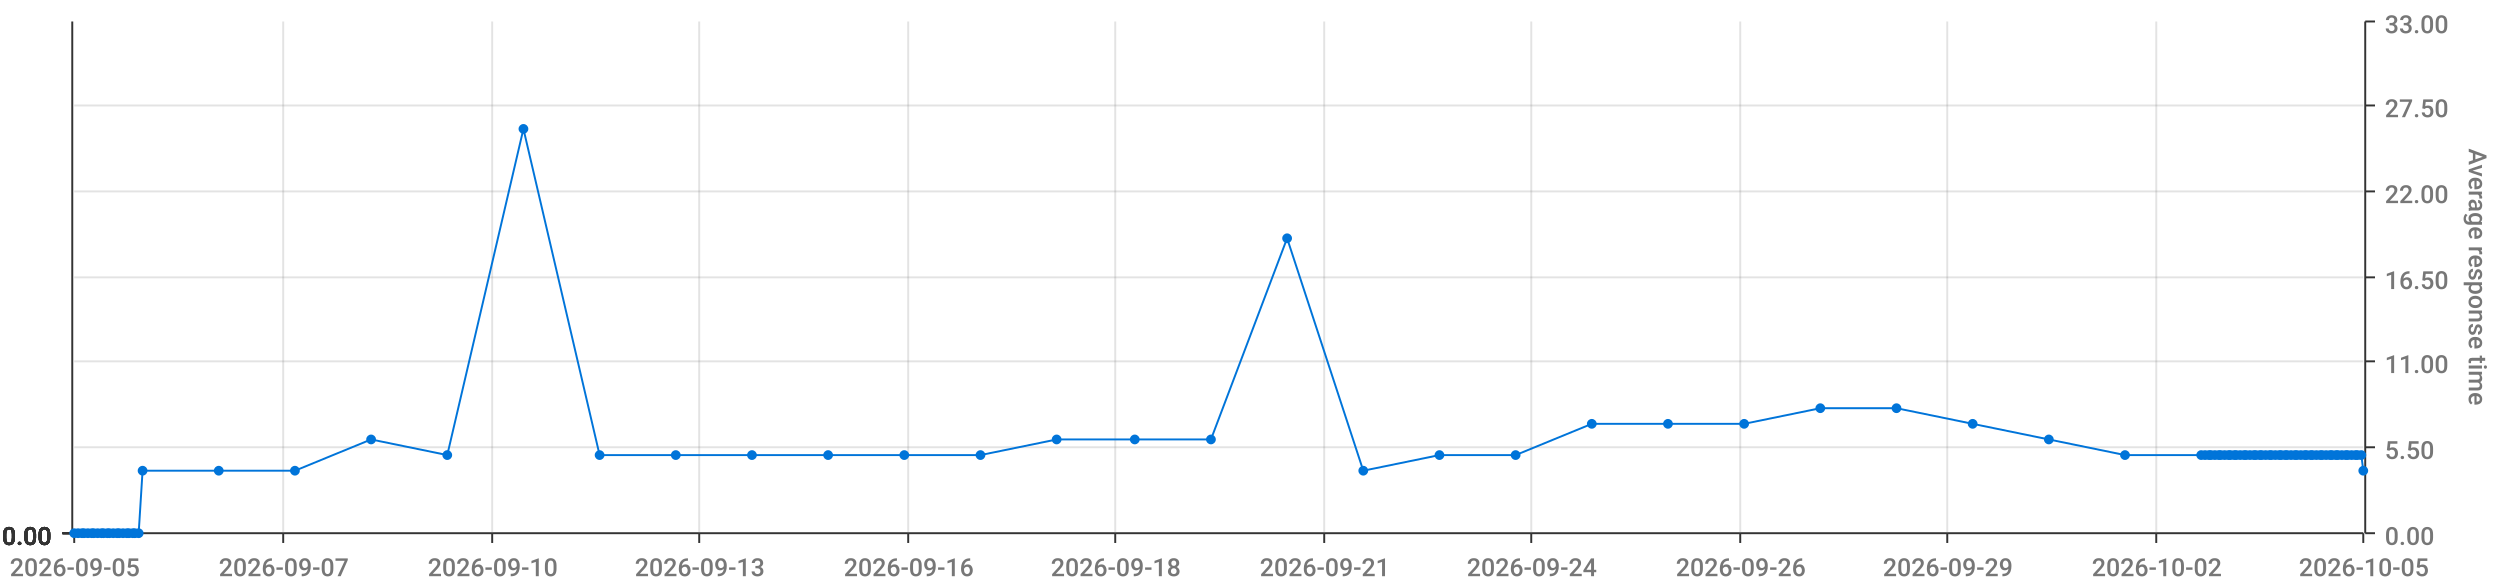
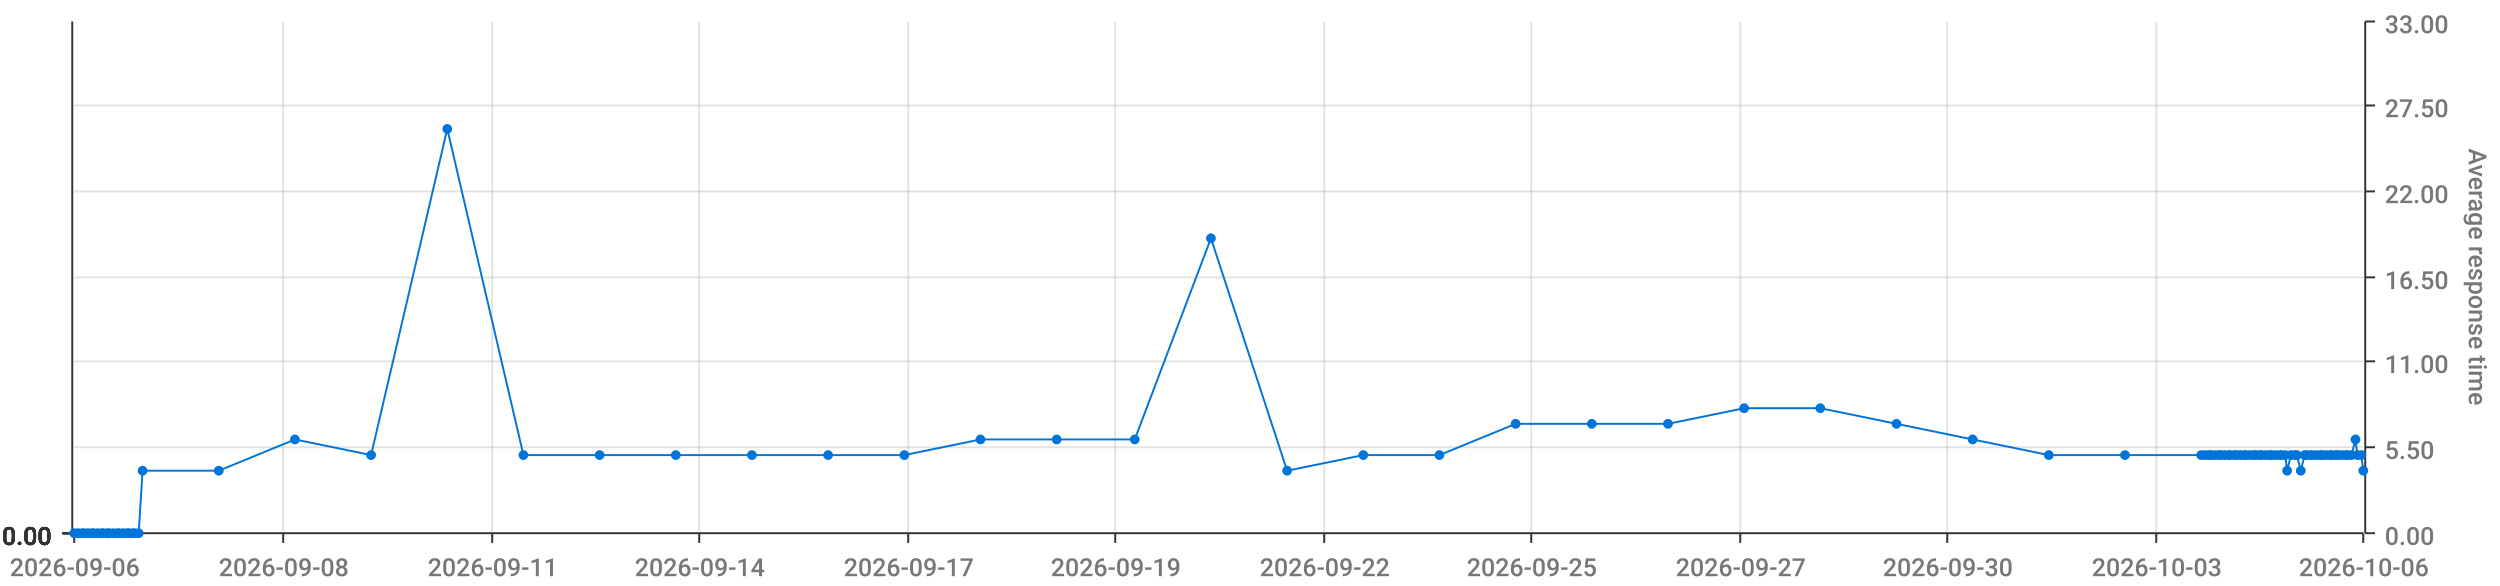
<svg xmlns="http://www.w3.org/2000/svg" viewBox="0 0 1280 300">
  <path d="M 0 0 L 1280 0 L 1280 300 L 0 300 L 0 0" style="stroke-width:0;stroke:rgba(255,255,255,1.0);fill:rgba(255,255,255,0.0)" />
  <path d="M 38 11 L 1210 11 L 1210 273 L 38 273 L 38 11" style="stroke-width:0;stroke:rgba(255,255,255,1.0);fill:rgba(255,255,255,0.0)" />
  <path d="M 38 273 L 1210 273" style="stroke-width:1;stroke:rgba(51,51,51,1.0);fill:rgba(255,255,255,0.0)" />
  <path d="M 38 273 L 38 278" style="stroke-width:1;stroke:rgba(51,51,51,1.0);fill:rgba(255,255,255,0.0)" />
-   <text x="5" y="295" style="stroke-width:0;stroke:none;fill:rgba(119,119,119,1.0);font-size:12.8px;font-family:'Roboto Medium',sans-serif">2026-09-05</text>
+   <text x="5" y="295" style="stroke-width:0;stroke:none;fill:rgba(119,119,119,1.0);font-size:12.8px;font-family:'Roboto Medium',sans-serif">2026-09-06</text>
  <path d="M 145 273 L 145 278" style="stroke-width:1;stroke:rgba(51,51,51,1.0);fill:rgba(255,255,255,0.0)" />
-   <text x="112" y="295" style="stroke-width:0;stroke:none;fill:rgba(119,119,119,1.0);font-size:12.8px;font-family:'Roboto Medium',sans-serif">2026-09-07</text>
+   <text x="112" y="295" style="stroke-width:0;stroke:none;fill:rgba(119,119,119,1.0);font-size:12.8px;font-family:'Roboto Medium',sans-serif">2026-09-08</text>
  <path d="M 252 273 L 252 278" style="stroke-width:1;stroke:rgba(51,51,51,1.0);fill:rgba(255,255,255,0.0)" />
-   <text x="219" y="295" style="stroke-width:0;stroke:none;fill:rgba(119,119,119,1.0);font-size:12.8px;font-family:'Roboto Medium',sans-serif">2026-09-10</text>
+   <text x="219" y="295" style="stroke-width:0;stroke:none;fill:rgba(119,119,119,1.0);font-size:12.8px;font-family:'Roboto Medium',sans-serif">2026-09-11</text>
  <path d="M 358 273 L 358 278" style="stroke-width:1;stroke:rgba(51,51,51,1.0);fill:rgba(255,255,255,0.0)" />
-   <text x="325" y="295" style="stroke-width:0;stroke:none;fill:rgba(119,119,119,1.0);font-size:12.8px;font-family:'Roboto Medium',sans-serif">2026-09-13</text>
+   <text x="325" y="295" style="stroke-width:0;stroke:none;fill:rgba(119,119,119,1.0);font-size:12.8px;font-family:'Roboto Medium',sans-serif">2026-09-14</text>
  <path d="M 465 273 L 465 278" style="stroke-width:1;stroke:rgba(51,51,51,1.0);fill:rgba(255,255,255,0.0)" />
-   <text x="432" y="295" style="stroke-width:0;stroke:none;fill:rgba(119,119,119,1.0);font-size:12.8px;font-family:'Roboto Medium',sans-serif">2026-09-16</text>
+   <text x="432" y="295" style="stroke-width:0;stroke:none;fill:rgba(119,119,119,1.0);font-size:12.8px;font-family:'Roboto Medium',sans-serif">2026-09-17</text>
  <path d="M 571 273 L 571 278" style="stroke-width:1;stroke:rgba(51,51,51,1.0);fill:rgba(255,255,255,0.0)" />
-   <text x="538" y="295" style="stroke-width:0;stroke:none;fill:rgba(119,119,119,1.0);font-size:12.8px;font-family:'Roboto Medium',sans-serif">2026-09-18</text>
+   <text x="538" y="295" style="stroke-width:0;stroke:none;fill:rgba(119,119,119,1.0);font-size:12.8px;font-family:'Roboto Medium',sans-serif">2026-09-19</text>
  <path d="M 678 273 L 678 278" style="stroke-width:1;stroke:rgba(51,51,51,1.0);fill:rgba(255,255,255,0.0)" />
-   <text x="645" y="295" style="stroke-width:0;stroke:none;fill:rgba(119,119,119,1.0);font-size:12.8px;font-family:'Roboto Medium',sans-serif">2026-09-21</text>
+   <text x="645" y="295" style="stroke-width:0;stroke:none;fill:rgba(119,119,119,1.0);font-size:12.8px;font-family:'Roboto Medium',sans-serif">2026-09-22</text>
  <path d="M 784 273 L 784 278" style="stroke-width:1;stroke:rgba(51,51,51,1.0);fill:rgba(255,255,255,0.0)" />
-   <text x="751" y="295" style="stroke-width:0;stroke:none;fill:rgba(119,119,119,1.0);font-size:12.8px;font-family:'Roboto Medium',sans-serif">2026-09-24</text>
+   <text x="751" y="295" style="stroke-width:0;stroke:none;fill:rgba(119,119,119,1.0);font-size:12.8px;font-family:'Roboto Medium',sans-serif">2026-09-25</text>
  <path d="M 891 273 L 891 278" style="stroke-width:1;stroke:rgba(51,51,51,1.0);fill:rgba(255,255,255,0.0)" />
-   <text x="858" y="295" style="stroke-width:0;stroke:none;fill:rgba(119,119,119,1.0);font-size:12.8px;font-family:'Roboto Medium',sans-serif">2026-09-26</text>
+   <text x="858" y="295" style="stroke-width:0;stroke:none;fill:rgba(119,119,119,1.0);font-size:12.8px;font-family:'Roboto Medium',sans-serif">2026-09-27</text>
  <path d="M 997 273 L 997 278" style="stroke-width:1;stroke:rgba(51,51,51,1.0);fill:rgba(255,255,255,0.0)" />
-   <text x="964" y="295" style="stroke-width:0;stroke:none;fill:rgba(119,119,119,1.0);font-size:12.8px;font-family:'Roboto Medium',sans-serif">2026-09-29</text>
+   <text x="964" y="295" style="stroke-width:0;stroke:none;fill:rgba(119,119,119,1.0);font-size:12.8px;font-family:'Roboto Medium',sans-serif">2026-09-30</text>
  <path d="M 1104 273 L 1104 278" style="stroke-width:1;stroke:rgba(51,51,51,1.0);fill:rgba(255,255,255,0.0)" />
-   <text x="1071" y="295" style="stroke-width:0;stroke:none;fill:rgba(119,119,119,1.0);font-size:12.8px;font-family:'Roboto Medium',sans-serif">2026-10-02</text>
+   <text x="1071" y="295" style="stroke-width:0;stroke:none;fill:rgba(119,119,119,1.0);font-size:12.8px;font-family:'Roboto Medium',sans-serif">2026-10-03</text>
  <path d="M 1210 273 L 1210 278" style="stroke-width:1;stroke:rgba(51,51,51,1.0);fill:rgba(255,255,255,0.0)" />
-   <text x="1177" y="295" style="stroke-width:0;stroke:none;fill:rgba(119,119,119,1.0);font-size:12.8px;font-family:'Roboto Medium',sans-serif">2026-10-05</text>
+   <text x="1177" y="295" style="stroke-width:0;stroke:none;fill:rgba(119,119,119,1.0);font-size:12.8px;font-family:'Roboto Medium',sans-serif">2026-10-06</text>
  <path d="M 145 273 L 145 11" style="stroke-width:1;stroke:rgba(119,119,119,0.2);fill:none" />
  <path d="M 252 273 L 252 11" style="stroke-width:1;stroke:rgba(119,119,119,0.2);fill:none" />
  <path d="M 358 273 L 358 11" style="stroke-width:1;stroke:rgba(119,119,119,0.2);fill:none" />
  <path d="M 465 273 L 465 11" style="stroke-width:1;stroke:rgba(119,119,119,0.2);fill:none" />
  <path d="M 571 273 L 571 11" style="stroke-width:1;stroke:rgba(119,119,119,0.2);fill:none" />
  <path d="M 678 273 L 678 11" style="stroke-width:1;stroke:rgba(119,119,119,0.2);fill:none" />
  <path d="M 784 273 L 784 11" style="stroke-width:1;stroke:rgba(119,119,119,0.2);fill:none" />
  <path d="M 891 273 L 891 11" style="stroke-width:1;stroke:rgba(119,119,119,0.2);fill:none" />
  <path d="M 997 273 L 997 11" style="stroke-width:1;stroke:rgba(119,119,119,0.2);fill:none" />
  <path d="M 1104 273 L 1104 11" style="stroke-width:1;stroke:rgba(119,119,119,0.2);fill:none" />
  <path d="M 1211 273 L 1211 11" style="stroke-width:1;stroke:rgba(51,51,51,1.0);fill:rgba(255,255,255,0.0)" />
  <path d="M 1211 273 L 1216 273" style="stroke-width:1;stroke:rgba(51,51,51,1.0);fill:rgba(255,255,255,0.0)" />
  <text x="1221" y="279" style="stroke-width:0;stroke:none;fill:rgba(119,119,119,1.0);font-size:12.8px;font-family:'Roboto Medium',sans-serif">0.00</text>
  <path d="M 1211 229 L 1216 229" style="stroke-width:1;stroke:rgba(51,51,51,1.0);fill:rgba(255,255,255,0.0)" />
  <text x="1221" y="235" style="stroke-width:0;stroke:none;fill:rgba(119,119,119,1.0);font-size:12.8px;font-family:'Roboto Medium',sans-serif">5.50</text>
  <path d="M 1211 185 L 1216 185" style="stroke-width:1;stroke:rgba(51,51,51,1.0);fill:rgba(255,255,255,0.0)" />
  <text x="1221" y="191" style="stroke-width:0;stroke:none;fill:rgba(119,119,119,1.0);font-size:12.8px;font-family:'Roboto Medium',sans-serif">11.00</text>
  <path d="M 1211 142 L 1216 142" style="stroke-width:1;stroke:rgba(51,51,51,1.0);fill:rgba(255,255,255,0.0)" />
  <text x="1221" y="148" style="stroke-width:0;stroke:none;fill:rgba(119,119,119,1.0);font-size:12.8px;font-family:'Roboto Medium',sans-serif">16.50</text>
  <path d="M 1211 98 L 1216 98" style="stroke-width:1;stroke:rgba(51,51,51,1.0);fill:rgba(255,255,255,0.0)" />
  <text x="1221" y="104" style="stroke-width:0;stroke:none;fill:rgba(119,119,119,1.0);font-size:12.8px;font-family:'Roboto Medium',sans-serif">22.00</text>
  <path d="M 1211 54 L 1216 54" style="stroke-width:1;stroke:rgba(51,51,51,1.0);fill:rgba(255,255,255,0.0)" />
  <text x="1221" y="60" style="stroke-width:0;stroke:none;fill:rgba(119,119,119,1.0);font-size:12.8px;font-family:'Roboto Medium',sans-serif">27.50</text>
  <path d="M 1211 11 L 1216 11" style="stroke-width:1;stroke:rgba(51,51,51,1.0);fill:rgba(255,255,255,0.0)" />
  <text x="1221" y="17" style="stroke-width:0;stroke:none;fill:rgba(119,119,119,1.0);font-size:12.8px;font-family:'Roboto Medium',sans-serif">33.00</text>
  <text x="1264" y="76" style="stroke-width:0;stroke:none;fill:rgba(119,119,119,1.0);font-size:12.8px;font-family:'Roboto Medium',sans-serif" transform="rotate(90.00,1264,76)">Average response time</text>
  <path d="M 38 273 L 1210 273" style="stroke-width:0;stroke:rgba(255,255,255,0.0);fill:none" />
  <path d="M 38 229 L 1210 229" style="stroke-width:1;stroke:rgba(119,119,119,0.2);fill:none" />
  <path d="M 38 185 L 1210 185" style="stroke-width:1;stroke:rgba(119,119,119,0.2);fill:none" />
  <path d="M 38 142 L 1210 142" style="stroke-width:1;stroke:rgba(119,119,119,0.2);fill:none" />
  <path d="M 38 98 L 1210 98" style="stroke-width:1;stroke:rgba(119,119,119,0.2);fill:none" />
  <path d="M 38 54 L 1210 54" style="stroke-width:1;stroke:rgba(119,119,119,0.2);fill:none" />
  <path d="M 37 273 L 37 11" style="stroke-width:1;stroke:rgba(51,51,51,1.0);fill:rgba(255,255,255,0.0)" />
  <path d="M 37 273 L 32 273" style="stroke-width:1;stroke:rgba(51,51,51,1.0);fill:rgba(255,255,255,0.0)" />
  <text x="1" y="279" style="stroke-width:0;stroke:none;fill:rgba(51,51,51,1.0);font-size:12.8px;font-family:'Roboto Medium',sans-serif">0.00</text>
  <path d="M 37 273 L 32 273" style="stroke-width:1;stroke:rgba(51,51,51,1.0);fill:rgba(255,255,255,0.0)" />
  <text x="1" y="279" style="stroke-width:0;stroke:none;fill:rgba(51,51,51,1.0);font-size:12.8px;font-family:'Roboto Medium',sans-serif">0.00</text>
  <path d="M 37 273 L 32 273" style="stroke-width:1;stroke:rgba(51,51,51,1.0);fill:rgba(255,255,255,0.0)" />
  <text x="1" y="279" style="stroke-width:0;stroke:none;fill:rgba(51,51,51,1.0);font-size:12.8px;font-family:'Roboto Medium',sans-serif">0.00</text>
  <path d="M 37 273 L 32 273" style="stroke-width:1;stroke:rgba(51,51,51,1.0);fill:rgba(255,255,255,0.0)" />
  <text x="1" y="279" style="stroke-width:0;stroke:none;fill:rgba(51,51,51,1.0);font-size:12.8px;font-family:'Roboto Medium',sans-serif">0.00</text>
  <path d="M 37 273 L 32 273" style="stroke-width:1;stroke:rgba(51,51,51,1.0);fill:rgba(255,255,255,0.0)" />
  <text x="1" y="279" style="stroke-width:0;stroke:none;fill:rgba(51,51,51,1.0);font-size:12.8px;font-family:'Roboto Medium',sans-serif">0.00</text>
  <path d="M 37 273 L 32 273" style="stroke-width:1;stroke:rgba(51,51,51,1.0);fill:rgba(255,255,255,0.0)" />
  <text x="1" y="279" style="stroke-width:0;stroke:none;fill:rgba(51,51,51,1.0);font-size:12.8px;font-family:'Roboto Medium',sans-serif">0.00</text>
  <path d="M 37 273 L 32 273" style="stroke-width:1;stroke:rgba(51,51,51,1.0);fill:rgba(255,255,255,0.0)" />
  <text x="1" y="279" style="stroke-width:0;stroke:none;fill:rgba(51,51,51,1.0);font-size:12.8px;font-family:'Roboto Medium',sans-serif">0.00</text>
  <path d="M 38 273 L 1210 273" style="stroke-width:0;stroke:rgba(255,255,255,0.0);fill:none" />
  <path d="M 38 273 L 1210 273" style="stroke-width:0;stroke:rgba(255,255,255,0.0);fill:none" />
  <path d="M 38 273 L 1210 273" style="stroke-width:0;stroke:rgba(255,255,255,0.0);fill:none" />
  <path d="M 38 273 L 1210 273" style="stroke-width:0;stroke:rgba(255,255,255,0.0);fill:none" />
  <path d="M 38 273 L 1210 273" style="stroke-width:0;stroke:rgba(255,255,255,0.0);fill:none" />
  <path d="M 38 273 L 1210 273" style="stroke-width:0;stroke:rgba(255,255,255,0.0);fill:none" />
-   <path d="M 38 273 L 40 273 L 42 273 L 43 273 L 45 273 L 47 273 L 48 273 L 50 273 L 52 273 L 53 273 L 55 273 L 56 273 L 58 273 L 60 273 L 61 273 L 63 273 L 65 273 L 66 273 L 68 273 L 69 273 L 71 273 L 73 241 L 112 241 L 151 241 L 190 225 L 229 233 L 268 66 L 307 233 L 346 233 L 385 233 L 424 233 L 463 233 L 502 233 L 541 225 L 581 225 L 620 225 L 659 122 L 698 241 L 737 233 L 776 233 L 815 217 L 854 217 L 893 217 L 932 209 L 971 209 L 1010 217 L 1049 225 L 1088 233 L 1127 233 L 1129 233 L 1131 233 L 1132 233 L 1134 233 L 1136 233 L 1137 233 L 1139 233 L 1141 233 L 1142 233 L 1144 233 L 1145 233 L 1147 233 L 1149 233 L 1150 233 L 1152 233 L 1154 233 L 1155 233 L 1157 233 L 1158 233 L 1160 233 L 1162 233 L 1163 233 L 1165 233 L 1167 233 L 1168 233 L 1170 233 L 1171 233 L 1173 233 L 1175 233 L 1176 233 L 1178 233 L 1180 233 L 1181 233 L 1183 233 L 1184 233 L 1186 233 L 1188 233 L 1189 233 L 1191 233 L 1193 233 L 1194 233 L 1196 233 L 1197 233 L 1199 233 L 1201 233 L 1202 233 L 1204 233 L 1206 233 L 1207 233 L 1209 233 L 1210 241" style="stroke-width:1;stroke:rgba(0,116,217,1.0);fill:rgba(255,255,255,0.0)" />
+   <path d="M 38 273 L 40 273 L 42 273 L 43 273 L 45 273 L 47 273 L 48 273 L 50 273 L 52 273 L 53 273 L 55 273 L 56 273 L 58 273 L 60 273 L 61 273 L 63 273 L 65 273 L 66 273 L 68 273 L 69 273 L 71 273 L 73 241 L 112 241 L 151 225 L 190 233 L 229 66 L 268 233 L 307 233 L 346 233 L 385 233 L 424 233 L 463 233 L 502 225 L 541 225 L 581 225 L 620 122 L 659 241 L 698 233 L 737 233 L 776 217 L 815 217 L 854 217 L 893 209 L 932 209 L 971 217 L 1010 225 L 1049 233 L 1088 233 L 1127 233 L 1129 233 L 1131 233 L 1132 233 L 1134 233 L 1136 233 L 1137 233 L 1139 233 L 1141 233 L 1142 233 L 1144 233 L 1145 233 L 1147 233 L 1149 233 L 1150 233 L 1152 233 L 1154 233 L 1155 233 L 1157 233 L 1158 233 L 1160 233 L 1162 233 L 1163 233 L 1165 233 L 1167 233 L 1168 233 L 1170 233 L 1171 241 L 1173 233 L 1175 233 L 1176 233 L 1178 241 L 1180 233 L 1181 233 L 1183 233 L 1184 233 L 1186 233 L 1188 233 L 1189 233 L 1191 233 L 1193 233 L 1194 233 L 1196 233 L 1197 233 L 1199 233 L 1201 233 L 1202 233 L 1204 233 L 1206 225 L 1207 233 L 1209 233 L 1210 241" style="stroke-width:1;stroke:rgba(0,116,217,1.0);fill:rgba(255,255,255,0.0)" />
  <circle cx="38" cy="273" r="2" style="stroke-width:1;stroke:rgba(0,116,217,1.0);fill:rgba(0,116,217,1.0)" />
  <path d="" style="stroke-width:1;stroke:rgba(0,116,217,1.0);fill:rgba(0,116,217,1.0)" />
  <circle cx="40" cy="273" r="2" style="stroke-width:1;stroke:rgba(0,116,217,1.0);fill:rgba(0,116,217,1.0)" />
  <path d="" style="stroke-width:1;stroke:rgba(0,116,217,1.0);fill:rgba(0,116,217,1.0)" />
  <circle cx="42" cy="273" r="2" style="stroke-width:1;stroke:rgba(0,116,217,1.0);fill:rgba(0,116,217,1.0)" />
  <path d="" style="stroke-width:1;stroke:rgba(0,116,217,1.0);fill:rgba(0,116,217,1.0)" />
  <circle cx="43" cy="273" r="2" style="stroke-width:1;stroke:rgba(0,116,217,1.0);fill:rgba(0,116,217,1.0)" />
  <path d="" style="stroke-width:1;stroke:rgba(0,116,217,1.0);fill:rgba(0,116,217,1.0)" />
  <circle cx="45" cy="273" r="2" style="stroke-width:1;stroke:rgba(0,116,217,1.0);fill:rgba(0,116,217,1.0)" />
  <path d="" style="stroke-width:1;stroke:rgba(0,116,217,1.0);fill:rgba(0,116,217,1.0)" />
  <circle cx="47" cy="273" r="2" style="stroke-width:1;stroke:rgba(0,116,217,1.0);fill:rgba(0,116,217,1.0)" />
  <path d="" style="stroke-width:1;stroke:rgba(0,116,217,1.0);fill:rgba(0,116,217,1.0)" />
  <circle cx="48" cy="273" r="2" style="stroke-width:1;stroke:rgba(0,116,217,1.0);fill:rgba(0,116,217,1.0)" />
  <path d="" style="stroke-width:1;stroke:rgba(0,116,217,1.0);fill:rgba(0,116,217,1.0)" />
  <circle cx="50" cy="273" r="2" style="stroke-width:1;stroke:rgba(0,116,217,1.0);fill:rgba(0,116,217,1.0)" />
  <path d="" style="stroke-width:1;stroke:rgba(0,116,217,1.0);fill:rgba(0,116,217,1.0)" />
  <circle cx="52" cy="273" r="2" style="stroke-width:1;stroke:rgba(0,116,217,1.0);fill:rgba(0,116,217,1.0)" />
  <path d="" style="stroke-width:1;stroke:rgba(0,116,217,1.0);fill:rgba(0,116,217,1.0)" />
  <circle cx="53" cy="273" r="2" style="stroke-width:1;stroke:rgba(0,116,217,1.0);fill:rgba(0,116,217,1.0)" />
  <path d="" style="stroke-width:1;stroke:rgba(0,116,217,1.0);fill:rgba(0,116,217,1.0)" />
  <circle cx="55" cy="273" r="2" style="stroke-width:1;stroke:rgba(0,116,217,1.0);fill:rgba(0,116,217,1.0)" />
  <path d="" style="stroke-width:1;stroke:rgba(0,116,217,1.0);fill:rgba(0,116,217,1.0)" />
  <circle cx="56" cy="273" r="2" style="stroke-width:1;stroke:rgba(0,116,217,1.0);fill:rgba(0,116,217,1.0)" />
  <path d="" style="stroke-width:1;stroke:rgba(0,116,217,1.0);fill:rgba(0,116,217,1.0)" />
  <circle cx="58" cy="273" r="2" style="stroke-width:1;stroke:rgba(0,116,217,1.0);fill:rgba(0,116,217,1.0)" />
  <path d="" style="stroke-width:1;stroke:rgba(0,116,217,1.0);fill:rgba(0,116,217,1.0)" />
  <circle cx="60" cy="273" r="2" style="stroke-width:1;stroke:rgba(0,116,217,1.0);fill:rgba(0,116,217,1.0)" />
  <path d="" style="stroke-width:1;stroke:rgba(0,116,217,1.0);fill:rgba(0,116,217,1.0)" />
  <circle cx="61" cy="273" r="2" style="stroke-width:1;stroke:rgba(0,116,217,1.0);fill:rgba(0,116,217,1.0)" />
  <path d="" style="stroke-width:1;stroke:rgba(0,116,217,1.0);fill:rgba(0,116,217,1.0)" />
  <circle cx="63" cy="273" r="2" style="stroke-width:1;stroke:rgba(0,116,217,1.0);fill:rgba(0,116,217,1.0)" />
  <path d="" style="stroke-width:1;stroke:rgba(0,116,217,1.0);fill:rgba(0,116,217,1.0)" />
  <circle cx="65" cy="273" r="2" style="stroke-width:1;stroke:rgba(0,116,217,1.0);fill:rgba(0,116,217,1.0)" />
  <path d="" style="stroke-width:1;stroke:rgba(0,116,217,1.0);fill:rgba(0,116,217,1.0)" />
  <circle cx="66" cy="273" r="2" style="stroke-width:1;stroke:rgba(0,116,217,1.0);fill:rgba(0,116,217,1.0)" />
  <path d="" style="stroke-width:1;stroke:rgba(0,116,217,1.0);fill:rgba(0,116,217,1.0)" />
  <circle cx="68" cy="273" r="2" style="stroke-width:1;stroke:rgba(0,116,217,1.0);fill:rgba(0,116,217,1.0)" />
  <path d="" style="stroke-width:1;stroke:rgba(0,116,217,1.0);fill:rgba(0,116,217,1.0)" />
  <circle cx="69" cy="273" r="2" style="stroke-width:1;stroke:rgba(0,116,217,1.0);fill:rgba(0,116,217,1.0)" />
  <path d="" style="stroke-width:1;stroke:rgba(0,116,217,1.0);fill:rgba(0,116,217,1.0)" />
  <circle cx="71" cy="273" r="2" style="stroke-width:1;stroke:rgba(0,116,217,1.0);fill:rgba(0,116,217,1.0)" />
  <path d="" style="stroke-width:1;stroke:rgba(0,116,217,1.0);fill:rgba(0,116,217,1.0)" />
  <circle cx="73" cy="241" r="2" style="stroke-width:1;stroke:rgba(0,116,217,1.0);fill:rgba(0,116,217,1.0)" />
  <path d="" style="stroke-width:1;stroke:rgba(0,116,217,1.0);fill:rgba(0,116,217,1.0)" />
  <circle cx="112" cy="241" r="2" style="stroke-width:1;stroke:rgba(0,116,217,1.0);fill:rgba(0,116,217,1.0)" />
  <path d="" style="stroke-width:1;stroke:rgba(0,116,217,1.0);fill:rgba(0,116,217,1.0)" />
-   <circle cx="151" cy="241" r="2" style="stroke-width:1;stroke:rgba(0,116,217,1.0);fill:rgba(0,116,217,1.0)" />
-   <path d="" style="stroke-width:1;stroke:rgba(0,116,217,1.0);fill:rgba(0,116,217,1.0)" />
-   <circle cx="190" cy="225" r="2" style="stroke-width:1;stroke:rgba(0,116,217,1.0);fill:rgba(0,116,217,1.0)" />
-   <path d="" style="stroke-width:1;stroke:rgba(0,116,217,1.0);fill:rgba(0,116,217,1.0)" />
-   <circle cx="229" cy="233" r="2" style="stroke-width:1;stroke:rgba(0,116,217,1.0);fill:rgba(0,116,217,1.0)" />
-   <path d="" style="stroke-width:1;stroke:rgba(0,116,217,1.0);fill:rgba(0,116,217,1.0)" />
-   <circle cx="268" cy="66" r="2" style="stroke-width:1;stroke:rgba(0,116,217,1.0);fill:rgba(0,116,217,1.0)" />
+   <circle cx="151" cy="225" r="2" style="stroke-width:1;stroke:rgba(0,116,217,1.0);fill:rgba(0,116,217,1.0)" />
+   <path d="" style="stroke-width:1;stroke:rgba(0,116,217,1.0);fill:rgba(0,116,217,1.0)" />
+   <circle cx="190" cy="233" r="2" style="stroke-width:1;stroke:rgba(0,116,217,1.0);fill:rgba(0,116,217,1.0)" />
+   <path d="" style="stroke-width:1;stroke:rgba(0,116,217,1.0);fill:rgba(0,116,217,1.0)" />
+   <circle cx="229" cy="66" r="2" style="stroke-width:1;stroke:rgba(0,116,217,1.0);fill:rgba(0,116,217,1.0)" />
+   <path d="" style="stroke-width:1;stroke:rgba(0,116,217,1.0);fill:rgba(0,116,217,1.0)" />
+   <circle cx="268" cy="233" r="2" style="stroke-width:1;stroke:rgba(0,116,217,1.0);fill:rgba(0,116,217,1.0)" />
  <path d="" style="stroke-width:1;stroke:rgba(0,116,217,1.0);fill:rgba(0,116,217,1.0)" />
  <circle cx="307" cy="233" r="2" style="stroke-width:1;stroke:rgba(0,116,217,1.0);fill:rgba(0,116,217,1.0)" />
  <path d="" style="stroke-width:1;stroke:rgba(0,116,217,1.0);fill:rgba(0,116,217,1.0)" />
  <circle cx="346" cy="233" r="2" style="stroke-width:1;stroke:rgba(0,116,217,1.0);fill:rgba(0,116,217,1.0)" />
  <path d="" style="stroke-width:1;stroke:rgba(0,116,217,1.0);fill:rgba(0,116,217,1.0)" />
  <circle cx="385" cy="233" r="2" style="stroke-width:1;stroke:rgba(0,116,217,1.0);fill:rgba(0,116,217,1.0)" />
  <path d="" style="stroke-width:1;stroke:rgba(0,116,217,1.0);fill:rgba(0,116,217,1.0)" />
  <circle cx="424" cy="233" r="2" style="stroke-width:1;stroke:rgba(0,116,217,1.0);fill:rgba(0,116,217,1.0)" />
  <path d="" style="stroke-width:1;stroke:rgba(0,116,217,1.0);fill:rgba(0,116,217,1.0)" />
  <circle cx="463" cy="233" r="2" style="stroke-width:1;stroke:rgba(0,116,217,1.0);fill:rgba(0,116,217,1.0)" />
  <path d="" style="stroke-width:1;stroke:rgba(0,116,217,1.0);fill:rgba(0,116,217,1.0)" />
-   <circle cx="502" cy="233" r="2" style="stroke-width:1;stroke:rgba(0,116,217,1.0);fill:rgba(0,116,217,1.0)" />
+   <circle cx="502" cy="225" r="2" style="stroke-width:1;stroke:rgba(0,116,217,1.0);fill:rgba(0,116,217,1.0)" />
  <path d="" style="stroke-width:1;stroke:rgba(0,116,217,1.0);fill:rgba(0,116,217,1.0)" />
  <circle cx="541" cy="225" r="2" style="stroke-width:1;stroke:rgba(0,116,217,1.0);fill:rgba(0,116,217,1.0)" />
  <path d="" style="stroke-width:1;stroke:rgba(0,116,217,1.0);fill:rgba(0,116,217,1.0)" />
  <circle cx="581" cy="225" r="2" style="stroke-width:1;stroke:rgba(0,116,217,1.0);fill:rgba(0,116,217,1.0)" />
  <path d="" style="stroke-width:1;stroke:rgba(0,116,217,1.0);fill:rgba(0,116,217,1.0)" />
-   <circle cx="620" cy="225" r="2" style="stroke-width:1;stroke:rgba(0,116,217,1.0);fill:rgba(0,116,217,1.0)" />
-   <path d="" style="stroke-width:1;stroke:rgba(0,116,217,1.0);fill:rgba(0,116,217,1.0)" />
-   <circle cx="659" cy="122" r="2" style="stroke-width:1;stroke:rgba(0,116,217,1.0);fill:rgba(0,116,217,1.0)" />
-   <path d="" style="stroke-width:1;stroke:rgba(0,116,217,1.0);fill:rgba(0,116,217,1.0)" />
-   <circle cx="698" cy="241" r="2" style="stroke-width:1;stroke:rgba(0,116,217,1.0);fill:rgba(0,116,217,1.0)" />
+   <circle cx="620" cy="122" r="2" style="stroke-width:1;stroke:rgba(0,116,217,1.0);fill:rgba(0,116,217,1.0)" />
+   <path d="" style="stroke-width:1;stroke:rgba(0,116,217,1.0);fill:rgba(0,116,217,1.0)" />
+   <circle cx="659" cy="241" r="2" style="stroke-width:1;stroke:rgba(0,116,217,1.0);fill:rgba(0,116,217,1.0)" />
+   <path d="" style="stroke-width:1;stroke:rgba(0,116,217,1.0);fill:rgba(0,116,217,1.0)" />
+   <circle cx="698" cy="233" r="2" style="stroke-width:1;stroke:rgba(0,116,217,1.0);fill:rgba(0,116,217,1.0)" />
  <path d="" style="stroke-width:1;stroke:rgba(0,116,217,1.0);fill:rgba(0,116,217,1.0)" />
  <circle cx="737" cy="233" r="2" style="stroke-width:1;stroke:rgba(0,116,217,1.0);fill:rgba(0,116,217,1.0)" />
  <path d="" style="stroke-width:1;stroke:rgba(0,116,217,1.0);fill:rgba(0,116,217,1.0)" />
-   <circle cx="776" cy="233" r="2" style="stroke-width:1;stroke:rgba(0,116,217,1.0);fill:rgba(0,116,217,1.0)" />
+   <circle cx="776" cy="217" r="2" style="stroke-width:1;stroke:rgba(0,116,217,1.0);fill:rgba(0,116,217,1.0)" />
  <path d="" style="stroke-width:1;stroke:rgba(0,116,217,1.0);fill:rgba(0,116,217,1.0)" />
  <circle cx="815" cy="217" r="2" style="stroke-width:1;stroke:rgba(0,116,217,1.0);fill:rgba(0,116,217,1.0)" />
  <path d="" style="stroke-width:1;stroke:rgba(0,116,217,1.0);fill:rgba(0,116,217,1.0)" />
  <circle cx="854" cy="217" r="2" style="stroke-width:1;stroke:rgba(0,116,217,1.0);fill:rgba(0,116,217,1.0)" />
  <path d="" style="stroke-width:1;stroke:rgba(0,116,217,1.0);fill:rgba(0,116,217,1.0)" />
-   <circle cx="893" cy="217" r="2" style="stroke-width:1;stroke:rgba(0,116,217,1.0);fill:rgba(0,116,217,1.0)" />
+   <circle cx="893" cy="209" r="2" style="stroke-width:1;stroke:rgba(0,116,217,1.0);fill:rgba(0,116,217,1.0)" />
  <path d="" style="stroke-width:1;stroke:rgba(0,116,217,1.0);fill:rgba(0,116,217,1.0)" />
  <circle cx="932" cy="209" r="2" style="stroke-width:1;stroke:rgba(0,116,217,1.0);fill:rgba(0,116,217,1.0)" />
  <path d="" style="stroke-width:1;stroke:rgba(0,116,217,1.0);fill:rgba(0,116,217,1.0)" />
-   <circle cx="971" cy="209" r="2" style="stroke-width:1;stroke:rgba(0,116,217,1.0);fill:rgba(0,116,217,1.0)" />
-   <path d="" style="stroke-width:1;stroke:rgba(0,116,217,1.0);fill:rgba(0,116,217,1.0)" />
-   <circle cx="1010" cy="217" r="2" style="stroke-width:1;stroke:rgba(0,116,217,1.0);fill:rgba(0,116,217,1.0)" />
-   <path d="" style="stroke-width:1;stroke:rgba(0,116,217,1.0);fill:rgba(0,116,217,1.0)" />
-   <circle cx="1049" cy="225" r="2" style="stroke-width:1;stroke:rgba(0,116,217,1.0);fill:rgba(0,116,217,1.0)" />
+   <circle cx="971" cy="217" r="2" style="stroke-width:1;stroke:rgba(0,116,217,1.0);fill:rgba(0,116,217,1.0)" />
+   <path d="" style="stroke-width:1;stroke:rgba(0,116,217,1.0);fill:rgba(0,116,217,1.0)" />
+   <circle cx="1010" cy="225" r="2" style="stroke-width:1;stroke:rgba(0,116,217,1.0);fill:rgba(0,116,217,1.0)" />
+   <path d="" style="stroke-width:1;stroke:rgba(0,116,217,1.0);fill:rgba(0,116,217,1.0)" />
+   <circle cx="1049" cy="233" r="2" style="stroke-width:1;stroke:rgba(0,116,217,1.0);fill:rgba(0,116,217,1.0)" />
  <path d="" style="stroke-width:1;stroke:rgba(0,116,217,1.0);fill:rgba(0,116,217,1.0)" />
  <circle cx="1088" cy="233" r="2" style="stroke-width:1;stroke:rgba(0,116,217,1.0);fill:rgba(0,116,217,1.0)" />
  <path d="" style="stroke-width:1;stroke:rgba(0,116,217,1.0);fill:rgba(0,116,217,1.0)" />
  <circle cx="1127" cy="233" r="2" style="stroke-width:1;stroke:rgba(0,116,217,1.0);fill:rgba(0,116,217,1.0)" />
  <path d="" style="stroke-width:1;stroke:rgba(0,116,217,1.0);fill:rgba(0,116,217,1.0)" />
  <circle cx="1129" cy="233" r="2" style="stroke-width:1;stroke:rgba(0,116,217,1.0);fill:rgba(0,116,217,1.0)" />
  <path d="" style="stroke-width:1;stroke:rgba(0,116,217,1.0);fill:rgba(0,116,217,1.0)" />
  <circle cx="1131" cy="233" r="2" style="stroke-width:1;stroke:rgba(0,116,217,1.0);fill:rgba(0,116,217,1.0)" />
  <path d="" style="stroke-width:1;stroke:rgba(0,116,217,1.0);fill:rgba(0,116,217,1.0)" />
  <circle cx="1132" cy="233" r="2" style="stroke-width:1;stroke:rgba(0,116,217,1.0);fill:rgba(0,116,217,1.0)" />
  <path d="" style="stroke-width:1;stroke:rgba(0,116,217,1.0);fill:rgba(0,116,217,1.0)" />
  <circle cx="1134" cy="233" r="2" style="stroke-width:1;stroke:rgba(0,116,217,1.0);fill:rgba(0,116,217,1.0)" />
  <path d="" style="stroke-width:1;stroke:rgba(0,116,217,1.0);fill:rgba(0,116,217,1.0)" />
  <circle cx="1136" cy="233" r="2" style="stroke-width:1;stroke:rgba(0,116,217,1.0);fill:rgba(0,116,217,1.0)" />
  <path d="" style="stroke-width:1;stroke:rgba(0,116,217,1.0);fill:rgba(0,116,217,1.0)" />
  <circle cx="1137" cy="233" r="2" style="stroke-width:1;stroke:rgba(0,116,217,1.0);fill:rgba(0,116,217,1.0)" />
  <path d="" style="stroke-width:1;stroke:rgba(0,116,217,1.0);fill:rgba(0,116,217,1.0)" />
  <circle cx="1139" cy="233" r="2" style="stroke-width:1;stroke:rgba(0,116,217,1.0);fill:rgba(0,116,217,1.0)" />
  <path d="" style="stroke-width:1;stroke:rgba(0,116,217,1.0);fill:rgba(0,116,217,1.0)" />
  <circle cx="1141" cy="233" r="2" style="stroke-width:1;stroke:rgba(0,116,217,1.0);fill:rgba(0,116,217,1.0)" />
  <path d="" style="stroke-width:1;stroke:rgba(0,116,217,1.0);fill:rgba(0,116,217,1.0)" />
  <circle cx="1142" cy="233" r="2" style="stroke-width:1;stroke:rgba(0,116,217,1.0);fill:rgba(0,116,217,1.0)" />
  <path d="" style="stroke-width:1;stroke:rgba(0,116,217,1.0);fill:rgba(0,116,217,1.0)" />
  <circle cx="1144" cy="233" r="2" style="stroke-width:1;stroke:rgba(0,116,217,1.0);fill:rgba(0,116,217,1.0)" />
  <path d="" style="stroke-width:1;stroke:rgba(0,116,217,1.0);fill:rgba(0,116,217,1.0)" />
  <circle cx="1145" cy="233" r="2" style="stroke-width:1;stroke:rgba(0,116,217,1.0);fill:rgba(0,116,217,1.0)" />
  <path d="" style="stroke-width:1;stroke:rgba(0,116,217,1.0);fill:rgba(0,116,217,1.0)" />
  <circle cx="1147" cy="233" r="2" style="stroke-width:1;stroke:rgba(0,116,217,1.0);fill:rgba(0,116,217,1.0)" />
  <path d="" style="stroke-width:1;stroke:rgba(0,116,217,1.0);fill:rgba(0,116,217,1.0)" />
  <circle cx="1149" cy="233" r="2" style="stroke-width:1;stroke:rgba(0,116,217,1.0);fill:rgba(0,116,217,1.0)" />
  <path d="" style="stroke-width:1;stroke:rgba(0,116,217,1.0);fill:rgba(0,116,217,1.0)" />
  <circle cx="1150" cy="233" r="2" style="stroke-width:1;stroke:rgba(0,116,217,1.0);fill:rgba(0,116,217,1.0)" />
  <path d="" style="stroke-width:1;stroke:rgba(0,116,217,1.0);fill:rgba(0,116,217,1.0)" />
  <circle cx="1152" cy="233" r="2" style="stroke-width:1;stroke:rgba(0,116,217,1.0);fill:rgba(0,116,217,1.0)" />
  <path d="" style="stroke-width:1;stroke:rgba(0,116,217,1.0);fill:rgba(0,116,217,1.0)" />
  <circle cx="1154" cy="233" r="2" style="stroke-width:1;stroke:rgba(0,116,217,1.0);fill:rgba(0,116,217,1.0)" />
  <path d="" style="stroke-width:1;stroke:rgba(0,116,217,1.0);fill:rgba(0,116,217,1.0)" />
  <circle cx="1155" cy="233" r="2" style="stroke-width:1;stroke:rgba(0,116,217,1.0);fill:rgba(0,116,217,1.0)" />
  <path d="" style="stroke-width:1;stroke:rgba(0,116,217,1.0);fill:rgba(0,116,217,1.0)" />
  <circle cx="1157" cy="233" r="2" style="stroke-width:1;stroke:rgba(0,116,217,1.0);fill:rgba(0,116,217,1.0)" />
  <path d="" style="stroke-width:1;stroke:rgba(0,116,217,1.0);fill:rgba(0,116,217,1.0)" />
  <circle cx="1158" cy="233" r="2" style="stroke-width:1;stroke:rgba(0,116,217,1.0);fill:rgba(0,116,217,1.0)" />
  <path d="" style="stroke-width:1;stroke:rgba(0,116,217,1.0);fill:rgba(0,116,217,1.0)" />
  <circle cx="1160" cy="233" r="2" style="stroke-width:1;stroke:rgba(0,116,217,1.0);fill:rgba(0,116,217,1.0)" />
  <path d="" style="stroke-width:1;stroke:rgba(0,116,217,1.0);fill:rgba(0,116,217,1.0)" />
  <circle cx="1162" cy="233" r="2" style="stroke-width:1;stroke:rgba(0,116,217,1.0);fill:rgba(0,116,217,1.0)" />
  <path d="" style="stroke-width:1;stroke:rgba(0,116,217,1.0);fill:rgba(0,116,217,1.0)" />
  <circle cx="1163" cy="233" r="2" style="stroke-width:1;stroke:rgba(0,116,217,1.0);fill:rgba(0,116,217,1.0)" />
  <path d="" style="stroke-width:1;stroke:rgba(0,116,217,1.0);fill:rgba(0,116,217,1.0)" />
  <circle cx="1165" cy="233" r="2" style="stroke-width:1;stroke:rgba(0,116,217,1.0);fill:rgba(0,116,217,1.0)" />
  <path d="" style="stroke-width:1;stroke:rgba(0,116,217,1.0);fill:rgba(0,116,217,1.0)" />
  <circle cx="1167" cy="233" r="2" style="stroke-width:1;stroke:rgba(0,116,217,1.0);fill:rgba(0,116,217,1.0)" />
  <path d="" style="stroke-width:1;stroke:rgba(0,116,217,1.0);fill:rgba(0,116,217,1.0)" />
  <circle cx="1168" cy="233" r="2" style="stroke-width:1;stroke:rgba(0,116,217,1.0);fill:rgba(0,116,217,1.0)" />
  <path d="" style="stroke-width:1;stroke:rgba(0,116,217,1.0);fill:rgba(0,116,217,1.0)" />
  <circle cx="1170" cy="233" r="2" style="stroke-width:1;stroke:rgba(0,116,217,1.0);fill:rgba(0,116,217,1.0)" />
  <path d="" style="stroke-width:1;stroke:rgba(0,116,217,1.0);fill:rgba(0,116,217,1.0)" />
-   <circle cx="1171" cy="233" r="2" style="stroke-width:1;stroke:rgba(0,116,217,1.0);fill:rgba(0,116,217,1.0)" />
+   <circle cx="1171" cy="241" r="2" style="stroke-width:1;stroke:rgba(0,116,217,1.0);fill:rgba(0,116,217,1.0)" />
  <path d="" style="stroke-width:1;stroke:rgba(0,116,217,1.0);fill:rgba(0,116,217,1.0)" />
  <circle cx="1173" cy="233" r="2" style="stroke-width:1;stroke:rgba(0,116,217,1.0);fill:rgba(0,116,217,1.0)" />
  <path d="" style="stroke-width:1;stroke:rgba(0,116,217,1.0);fill:rgba(0,116,217,1.0)" />
  <circle cx="1175" cy="233" r="2" style="stroke-width:1;stroke:rgba(0,116,217,1.0);fill:rgba(0,116,217,1.0)" />
  <path d="" style="stroke-width:1;stroke:rgba(0,116,217,1.0);fill:rgba(0,116,217,1.0)" />
  <circle cx="1176" cy="233" r="2" style="stroke-width:1;stroke:rgba(0,116,217,1.0);fill:rgba(0,116,217,1.0)" />
  <path d="" style="stroke-width:1;stroke:rgba(0,116,217,1.0);fill:rgba(0,116,217,1.0)" />
-   <circle cx="1178" cy="233" r="2" style="stroke-width:1;stroke:rgba(0,116,217,1.0);fill:rgba(0,116,217,1.0)" />
+   <circle cx="1178" cy="241" r="2" style="stroke-width:1;stroke:rgba(0,116,217,1.0);fill:rgba(0,116,217,1.0)" />
  <path d="" style="stroke-width:1;stroke:rgba(0,116,217,1.0);fill:rgba(0,116,217,1.0)" />
  <circle cx="1180" cy="233" r="2" style="stroke-width:1;stroke:rgba(0,116,217,1.0);fill:rgba(0,116,217,1.0)" />
  <path d="" style="stroke-width:1;stroke:rgba(0,116,217,1.0);fill:rgba(0,116,217,1.0)" />
  <circle cx="1181" cy="233" r="2" style="stroke-width:1;stroke:rgba(0,116,217,1.0);fill:rgba(0,116,217,1.0)" />
  <path d="" style="stroke-width:1;stroke:rgba(0,116,217,1.0);fill:rgba(0,116,217,1.0)" />
  <circle cx="1183" cy="233" r="2" style="stroke-width:1;stroke:rgba(0,116,217,1.0);fill:rgba(0,116,217,1.0)" />
  <path d="" style="stroke-width:1;stroke:rgba(0,116,217,1.0);fill:rgba(0,116,217,1.0)" />
  <circle cx="1184" cy="233" r="2" style="stroke-width:1;stroke:rgba(0,116,217,1.0);fill:rgba(0,116,217,1.0)" />
  <path d="" style="stroke-width:1;stroke:rgba(0,116,217,1.0);fill:rgba(0,116,217,1.0)" />
  <circle cx="1186" cy="233" r="2" style="stroke-width:1;stroke:rgba(0,116,217,1.0);fill:rgba(0,116,217,1.0)" />
  <path d="" style="stroke-width:1;stroke:rgba(0,116,217,1.0);fill:rgba(0,116,217,1.0)" />
  <circle cx="1188" cy="233" r="2" style="stroke-width:1;stroke:rgba(0,116,217,1.0);fill:rgba(0,116,217,1.0)" />
  <path d="" style="stroke-width:1;stroke:rgba(0,116,217,1.0);fill:rgba(0,116,217,1.0)" />
  <circle cx="1189" cy="233" r="2" style="stroke-width:1;stroke:rgba(0,116,217,1.0);fill:rgba(0,116,217,1.0)" />
  <path d="" style="stroke-width:1;stroke:rgba(0,116,217,1.0);fill:rgba(0,116,217,1.0)" />
  <circle cx="1191" cy="233" r="2" style="stroke-width:1;stroke:rgba(0,116,217,1.0);fill:rgba(0,116,217,1.0)" />
  <path d="" style="stroke-width:1;stroke:rgba(0,116,217,1.0);fill:rgba(0,116,217,1.0)" />
  <circle cx="1193" cy="233" r="2" style="stroke-width:1;stroke:rgba(0,116,217,1.0);fill:rgba(0,116,217,1.0)" />
  <path d="" style="stroke-width:1;stroke:rgba(0,116,217,1.0);fill:rgba(0,116,217,1.0)" />
  <circle cx="1194" cy="233" r="2" style="stroke-width:1;stroke:rgba(0,116,217,1.0);fill:rgba(0,116,217,1.0)" />
  <path d="" style="stroke-width:1;stroke:rgba(0,116,217,1.0);fill:rgba(0,116,217,1.0)" />
  <circle cx="1196" cy="233" r="2" style="stroke-width:1;stroke:rgba(0,116,217,1.0);fill:rgba(0,116,217,1.0)" />
  <path d="" style="stroke-width:1;stroke:rgba(0,116,217,1.0);fill:rgba(0,116,217,1.0)" />
  <circle cx="1197" cy="233" r="2" style="stroke-width:1;stroke:rgba(0,116,217,1.0);fill:rgba(0,116,217,1.0)" />
  <path d="" style="stroke-width:1;stroke:rgba(0,116,217,1.0);fill:rgba(0,116,217,1.0)" />
  <circle cx="1199" cy="233" r="2" style="stroke-width:1;stroke:rgba(0,116,217,1.0);fill:rgba(0,116,217,1.0)" />
  <path d="" style="stroke-width:1;stroke:rgba(0,116,217,1.0);fill:rgba(0,116,217,1.0)" />
  <circle cx="1201" cy="233" r="2" style="stroke-width:1;stroke:rgba(0,116,217,1.0);fill:rgba(0,116,217,1.0)" />
  <path d="" style="stroke-width:1;stroke:rgba(0,116,217,1.0);fill:rgba(0,116,217,1.0)" />
  <circle cx="1202" cy="233" r="2" style="stroke-width:1;stroke:rgba(0,116,217,1.0);fill:rgba(0,116,217,1.0)" />
  <path d="" style="stroke-width:1;stroke:rgba(0,116,217,1.0);fill:rgba(0,116,217,1.0)" />
  <circle cx="1204" cy="233" r="2" style="stroke-width:1;stroke:rgba(0,116,217,1.0);fill:rgba(0,116,217,1.0)" />
  <path d="" style="stroke-width:1;stroke:rgba(0,116,217,1.0);fill:rgba(0,116,217,1.0)" />
-   <circle cx="1206" cy="233" r="2" style="stroke-width:1;stroke:rgba(0,116,217,1.0);fill:rgba(0,116,217,1.0)" />
+   <circle cx="1206" cy="225" r="2" style="stroke-width:1;stroke:rgba(0,116,217,1.0);fill:rgba(0,116,217,1.0)" />
  <path d="" style="stroke-width:1;stroke:rgba(0,116,217,1.0);fill:rgba(0,116,217,1.0)" />
  <circle cx="1207" cy="233" r="2" style="stroke-width:1;stroke:rgba(0,116,217,1.0);fill:rgba(0,116,217,1.0)" />
  <path d="" style="stroke-width:1;stroke:rgba(0,116,217,1.0);fill:rgba(0,116,217,1.0)" />
  <circle cx="1209" cy="233" r="2" style="stroke-width:1;stroke:rgba(0,116,217,1.0);fill:rgba(0,116,217,1.0)" />
  <path d="" style="stroke-width:1;stroke:rgba(0,116,217,1.0);fill:rgba(0,116,217,1.0)" />
  <circle cx="1210" cy="241" r="2" style="stroke-width:1;stroke:rgba(0,116,217,1.0);fill:rgba(0,116,217,1.0)" />
  <path d="" style="stroke-width:1;stroke:rgba(0,116,217,1.0);fill:rgba(0,116,217,1.0)" />
</svg>
